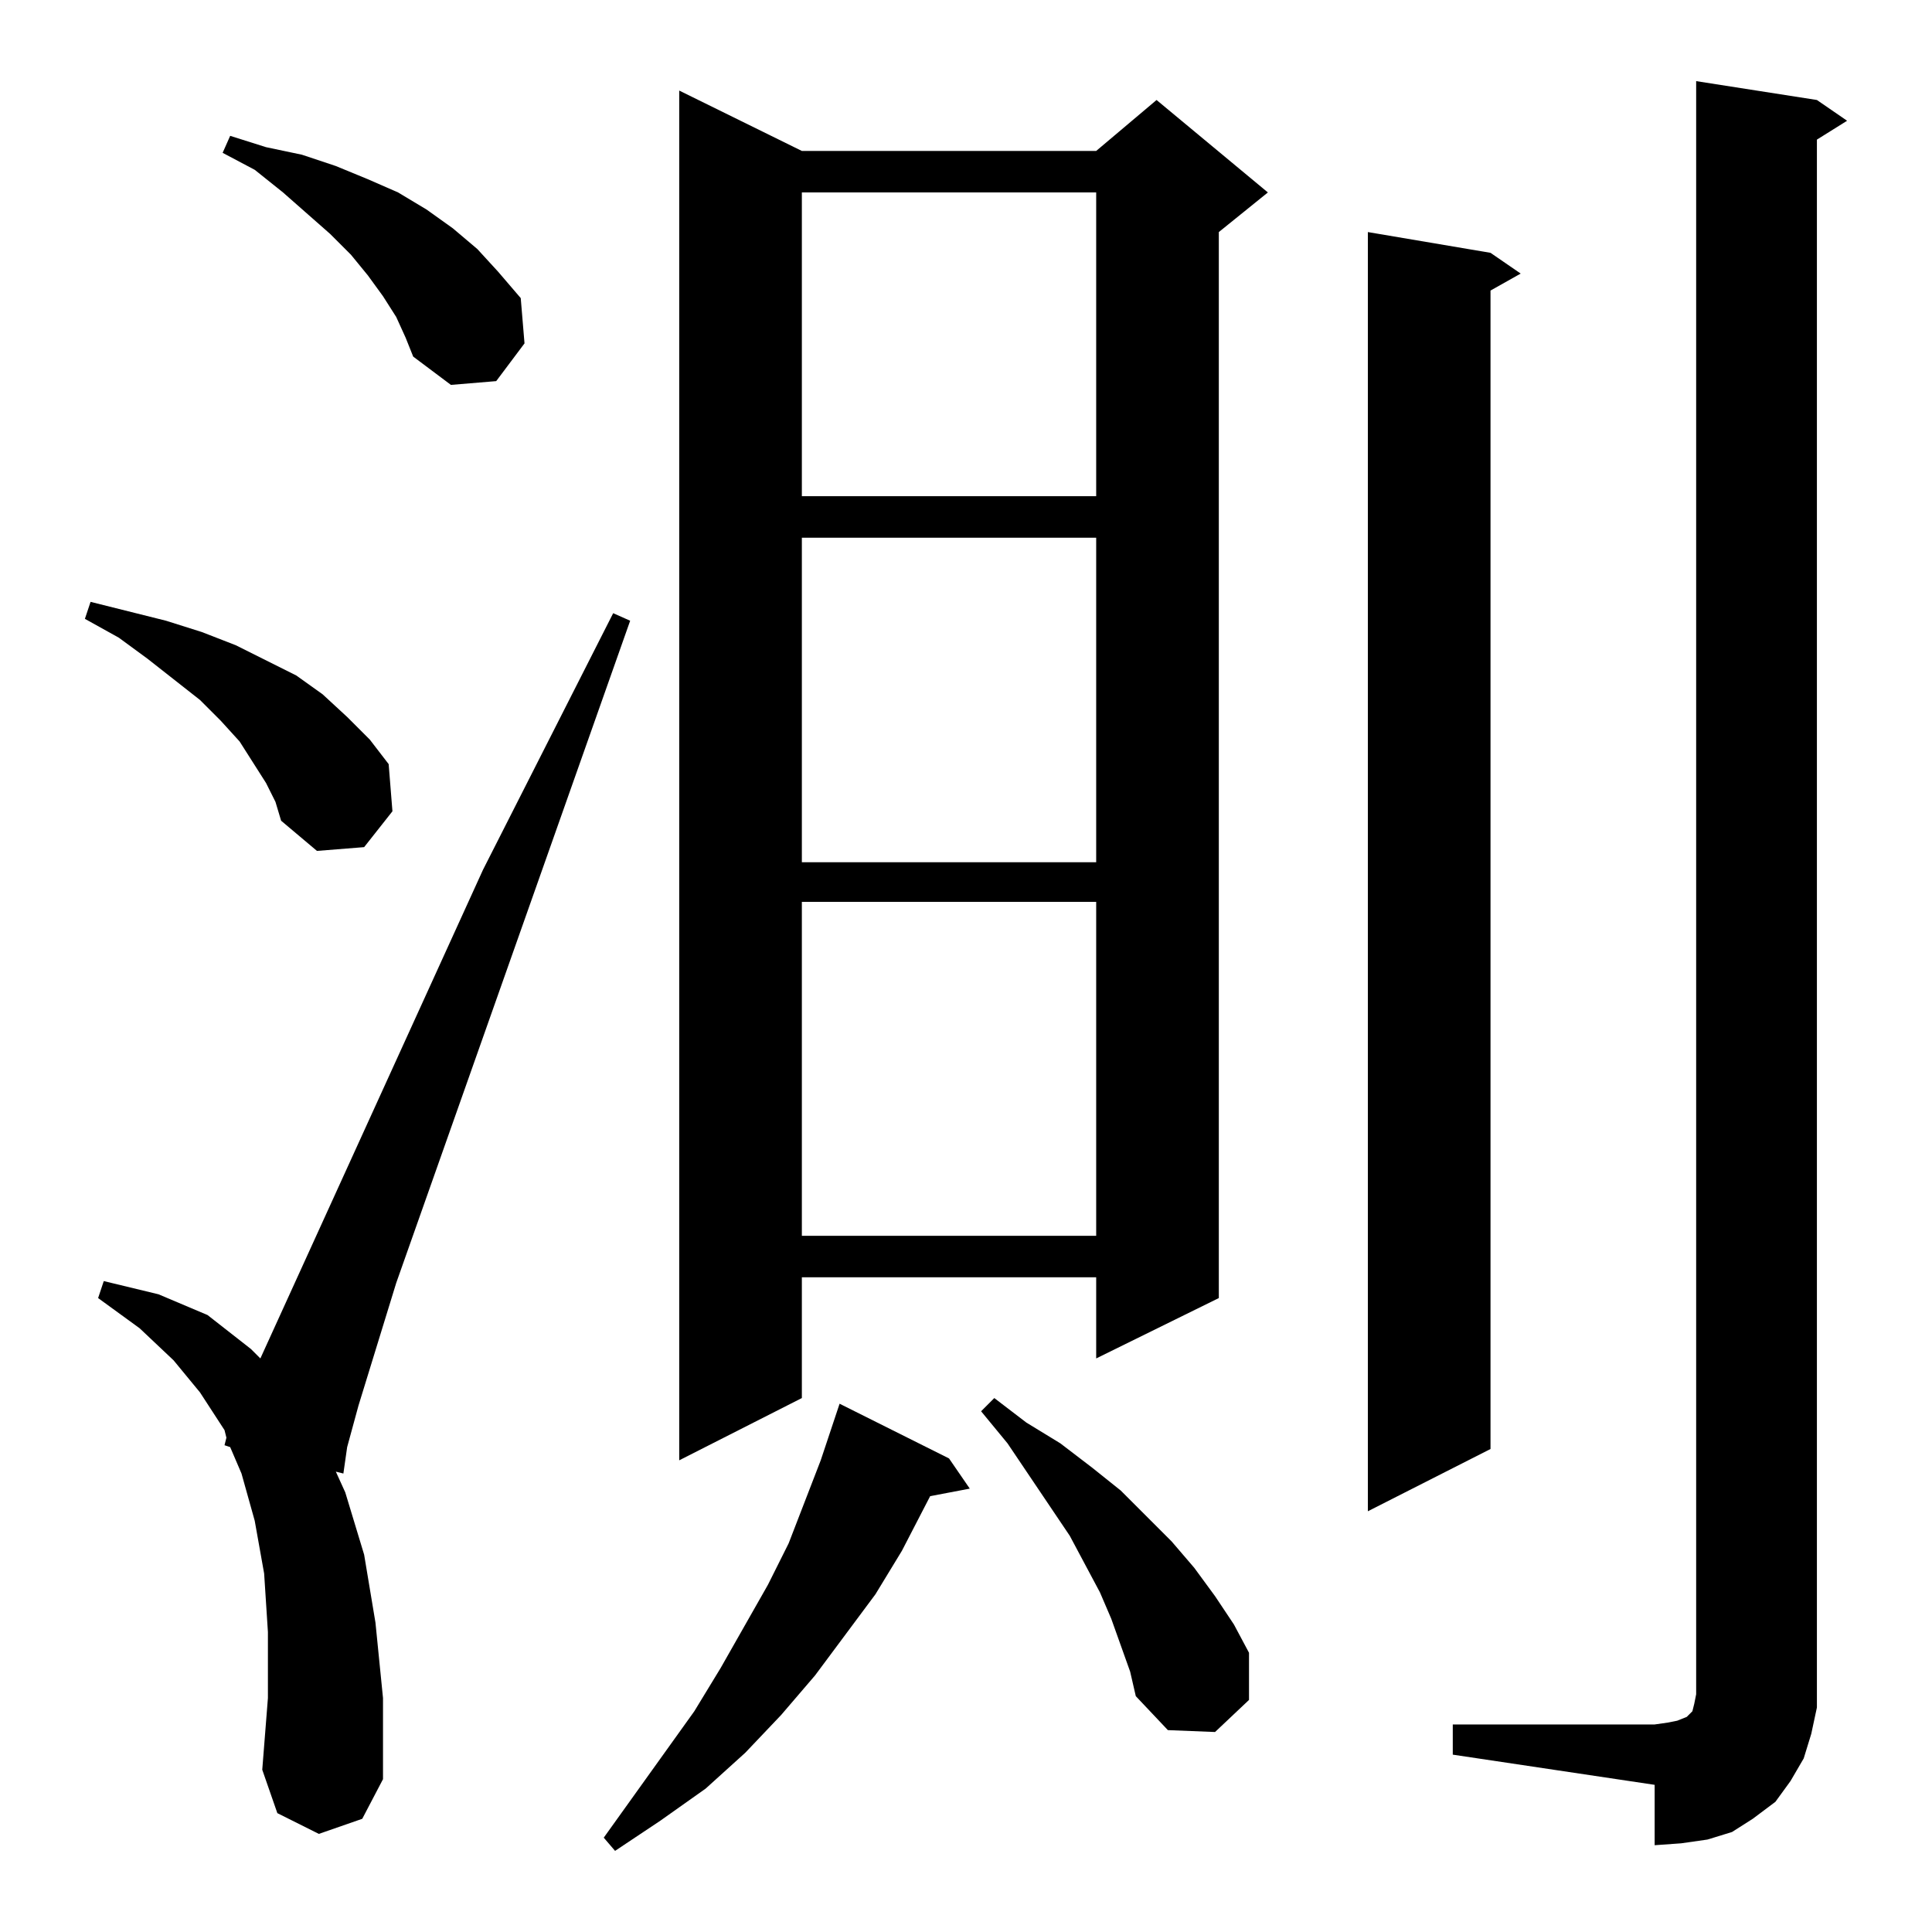
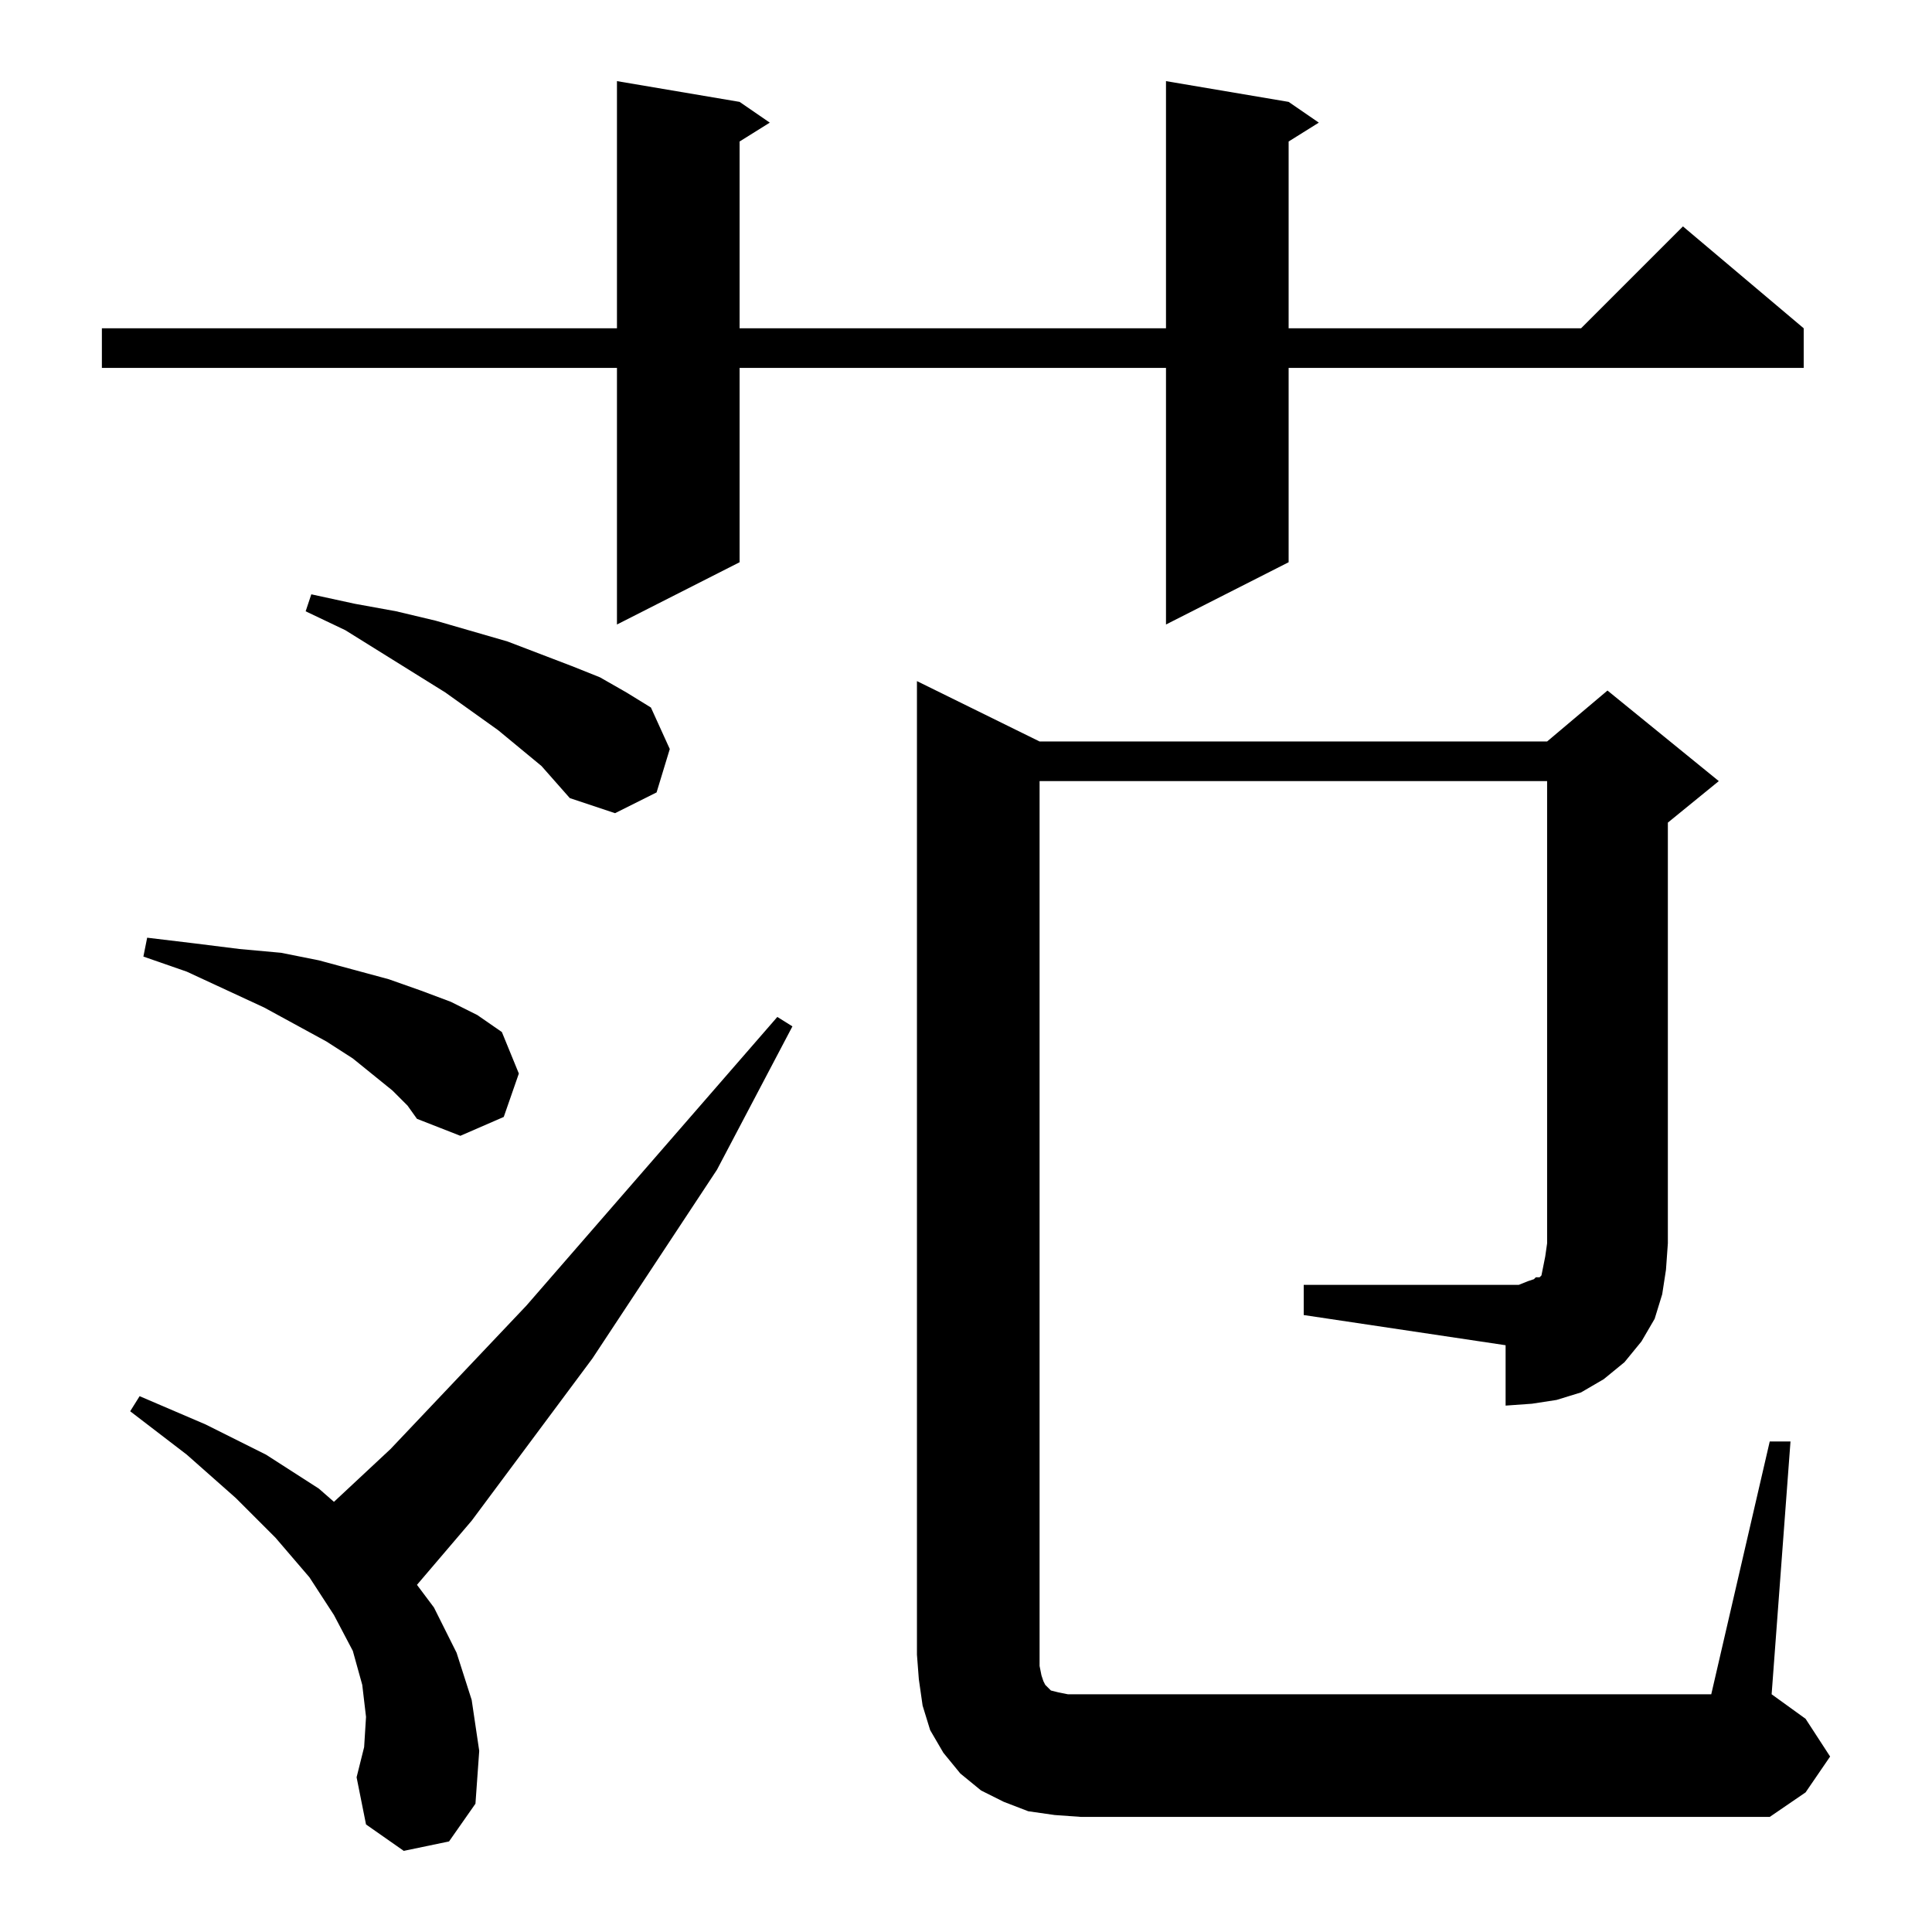
<svg xmlns="http://www.w3.org/2000/svg" viewBox="0 0 1024 1024">
-   <path d="M326.0 981.0 320.0 974.0 368.0 907.0 382.0 884.0 407.0 840.0 418.0 818.0 435.0 774.0 445.0 744.0 503.0 773.0 514.0 789.0 493.0 793.0 478.0 822.0 464.0 845.0 432.0 888.0 414.0 909.0 395.0 929.0 374.0 948.0 350.0 965.0ZM877.0 978.0V946.0L770.0 930.0V914.0H877.0L884.0 913.0L889.0 912.0L894.0 910.0L895.0 909.0L896.0 908.0L897.0 907.0L898.0 903.0L899.0 898.0V43.0L963.0 53.0L979.0 64.0L963.0 74.0V892.0V905.0L960.0 919.0L956.0 932.0L949.0 944.0L941.0 955.0L929.0 964.0L918.0 971.0L905.0 975.0L891.0 977.0ZM169.0 972.0 147.0 961.0 139.0 938.0 142.0 900.0V865.0L140.0 834.0L135.0 806.0L128.0 781.0L122.0 767.0L119.0 766.0L120.0 762.0L119.0 758.0L106.0 738.0L92.0 721.0L74.0 704.0L52.0 688.0L55.0 679.0L84.0 686.0L110.0 697.0L133.0 715.0L138.0 720.0L256.0 461.0L325.0 325.0L334.0 329.0L210.0 680.0L190.0 745.0L184.0 767.0L182.0 781.0L178.0 780.0L183.0 791.0L193.0 824.0L199.0 860.0L203.0 900.0V943.0L192.0 964.0ZM644.0 918.0 619.0 917.0 602.0 899.0 599.0 886.0 594.0 872.0 589.0 858.0 583.0 844.0 567.0 814.0 534.0 765.0 520.0 748.0 527.0 741.0 544.0 754.0 562.0 765.0 579.0 778.0 594.0 790.0 621.0 817.0 633.0 831.0 644.0 846.0 654.0 861.0 662.0 876.0V901.0ZM725.0 801.0V123.0L790.0 134.0L806.0 145.0L790.0 154.0V768.0ZM360.0 774.0V48.0L425.0 80.0H581.0L613.0 53.0L672.0 102.0L646.0 123.0V688.0L581.0 720.0V677.0H425.0V741.0ZM425.0 655.0H581.0V478.0H425.0ZM425.0 457.0H581.0V285.0H425.0ZM168.0 451.0 149.0 435.0 146.0 425.0 141.0 415.0 134.0 404.0 127.0 393.0 117.0 382.0 106.0 371.0 78.0 349.0 63.0 338.0 45.0 328.0 48.0 319.0 88.0 329.0 107.0 335.0 125.0 342.0 141.0 350.0 157.0 358.0 171.0 368.0 184.0 380.0 196.0 392.0 206.0 405.0 208.0 430.0 193.0 449.0ZM425.0 263.0H581.0V102.0H425.0ZM239.0 204.0 219.0 189.0 215.0 179.0 210.0 168.0 203.0 157.0 195.0 146.0 186.0 135.0 175.0 124.0 150.0 102.0 135.0 90.0 118.0 81.0 122.0 72.0 141.0 78.0 160.0 82.0 178.0 88.0 195.0 95.0 211.0 102.0 226.0 111.0 240.0 121.0 253.0 132.0 264.0 144.0 276.0 158.0 278.0 182.0 263.0 202.0Z" fill="black" />
+   <path d="M214.0 981.0 194.0 967.0 189.0 942.0 193.0 926.0 194.0 910.0 192.0 893.0 187.0 875.0 177.0 856.0 164.0 836.0 146.0 815.0 125.0 794.0 99.0 771.0 69.0 748.0 74.0 740.0 109.0 755.0 141.0 771.0 169.0 789.0 177.0 796.0 207.0 768.0 279.0 692.0 412.0 539.0 420.0 544.0 380.0 620.0 314.0 720.0 250.0 806.0 221.0 840.0 230.0 852.0 242.0 876.0 250.0 901.0 254.0 928.0 252.0 956.0 238.0 976.0ZM798.0 745.0V713.0L691.0 697.0V681.0H805.0L810.0 679.0L813.0 678.0L814.0 677.0H816.0L817.0 676.0L818.0 671.0L819.0 666.0L820.0 659.0V414.0H551.0V883.0L552.0 888.0L553.0 891.0L554.0 893.0L555.0 894.0L556.0 895.0L557.0 896.0L561.0 897.0L566.0 898.0H573.0H907.0L938.0 764.0H949.0L939.0 898.0L957.0 911.0L970.0 931.0L957.0 950.0L938.0 963.0H573.0L559.0 962.0L545.0 960.0L532.0 955.0L520.0 949.0L509.0 940.0L500.0 929.0L493.0 917.0L489.0 904.0L487.0 890.0L486.0 877.0V361.0L551.0 393.0H820.0L852.0 366.0L911.0 414.0L884.0 436.0V659.0L883.0 673.0L881.0 686.0L877.0 699.0L870.0 711.0L861.0 722.0L850.0 731.0L838.0 738.0L825.0 742.0L812.0 744.0ZM244.0 602.0 221.0 593.0 216.0 586.0 208.0 578.0 187.0 561.0 173.0 552.0 140.0 534.0 99.0 515.0 76.0 507.0 78.0 497.0 103.0 500.0 127.0 503.0 149.0 505.0 169.0 509.0 206.0 519.0 223.0 525.0 239.0 531.0 253.0 538.0 266.0 547.0 275.0 569.0 267.0 592.0ZM326.0 431.0 302.0 423.0 287.0 406.0 264.0 387.0 236.0 367.0 183.0 334.0 162.0 324.0 165.0 315.0 188.0 320.0 210.0 324.0 231.0 329.0 269.0 340.0 303.0 353.0 318.0 359.0 332.0 367.0 345.0 375.0 355.0 397.0 348.0 420.0ZM327.0 331.0V195.0H54.0V174.0H327.0V43.0L392.0 54.0L408.0 65.0L392.0 75.0V174.0H618.0V43.0L683.0 54.0L699.0 65.0L683.0 75.0V174.0H838.0L892.0 120.0L956.0 174.0V195.0H683.0V298.0L618.0 331.0V195.0H392.0V298.0Z" fill="black" />
</svg>
